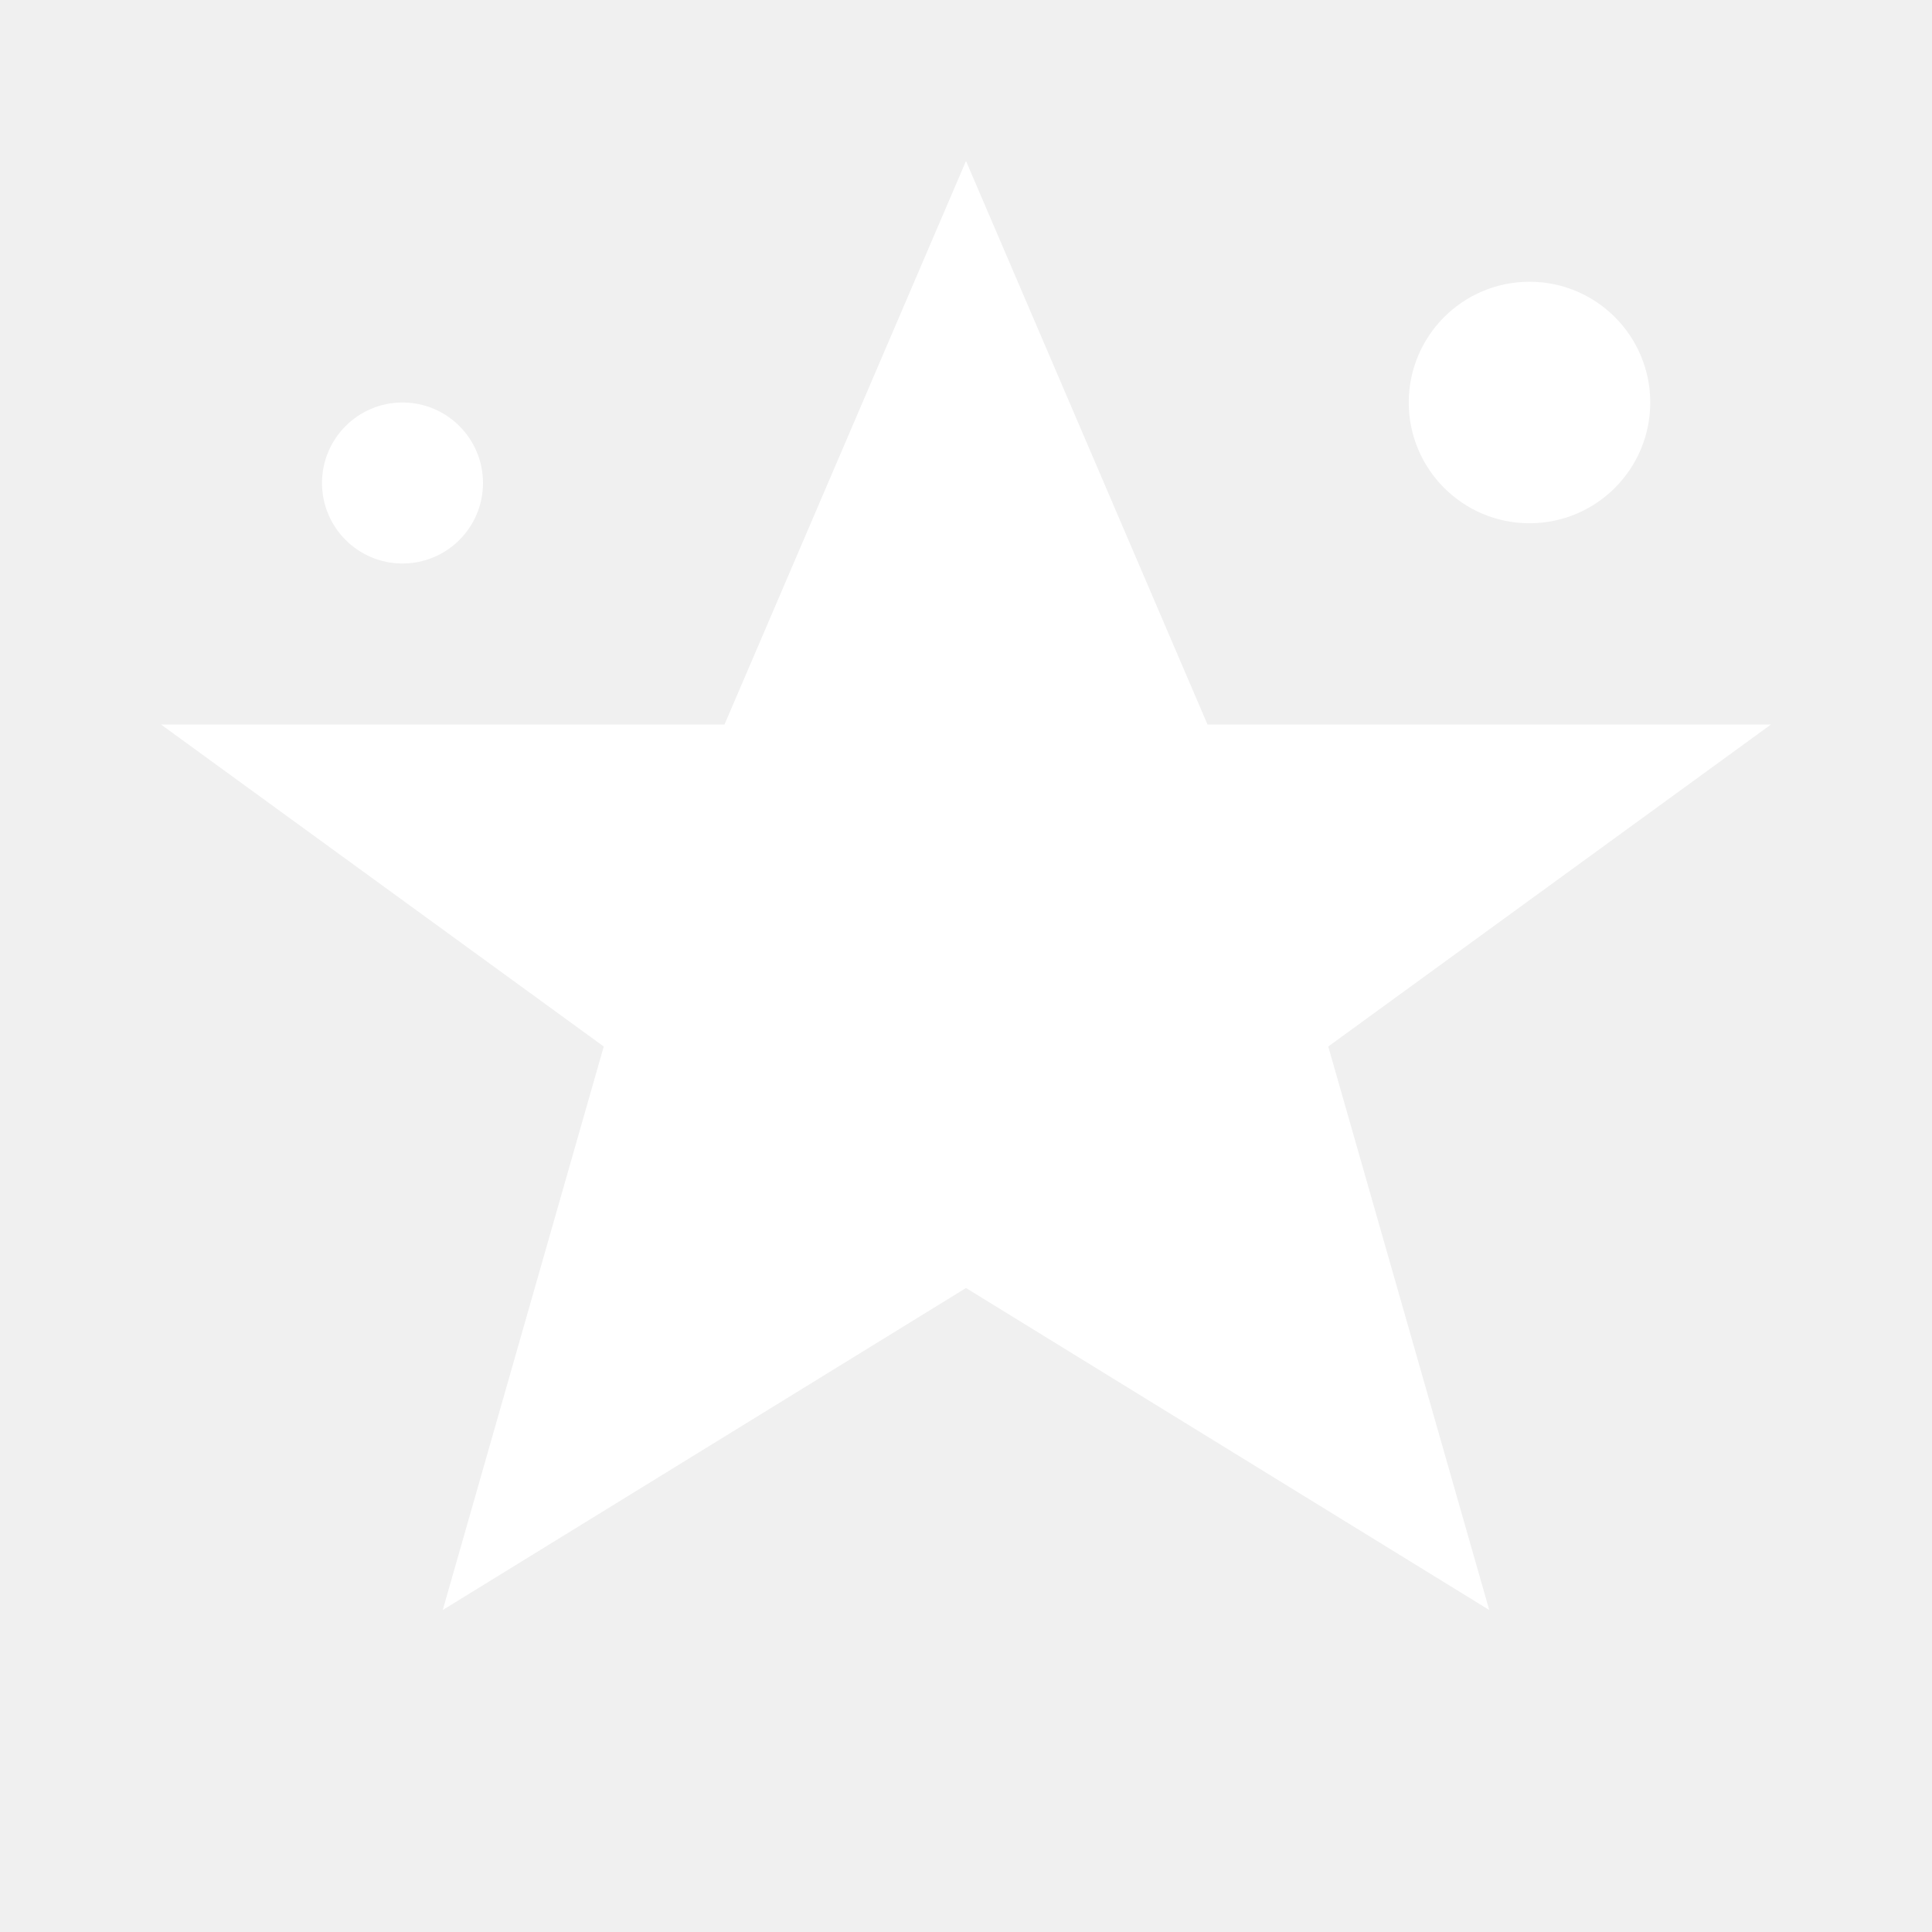
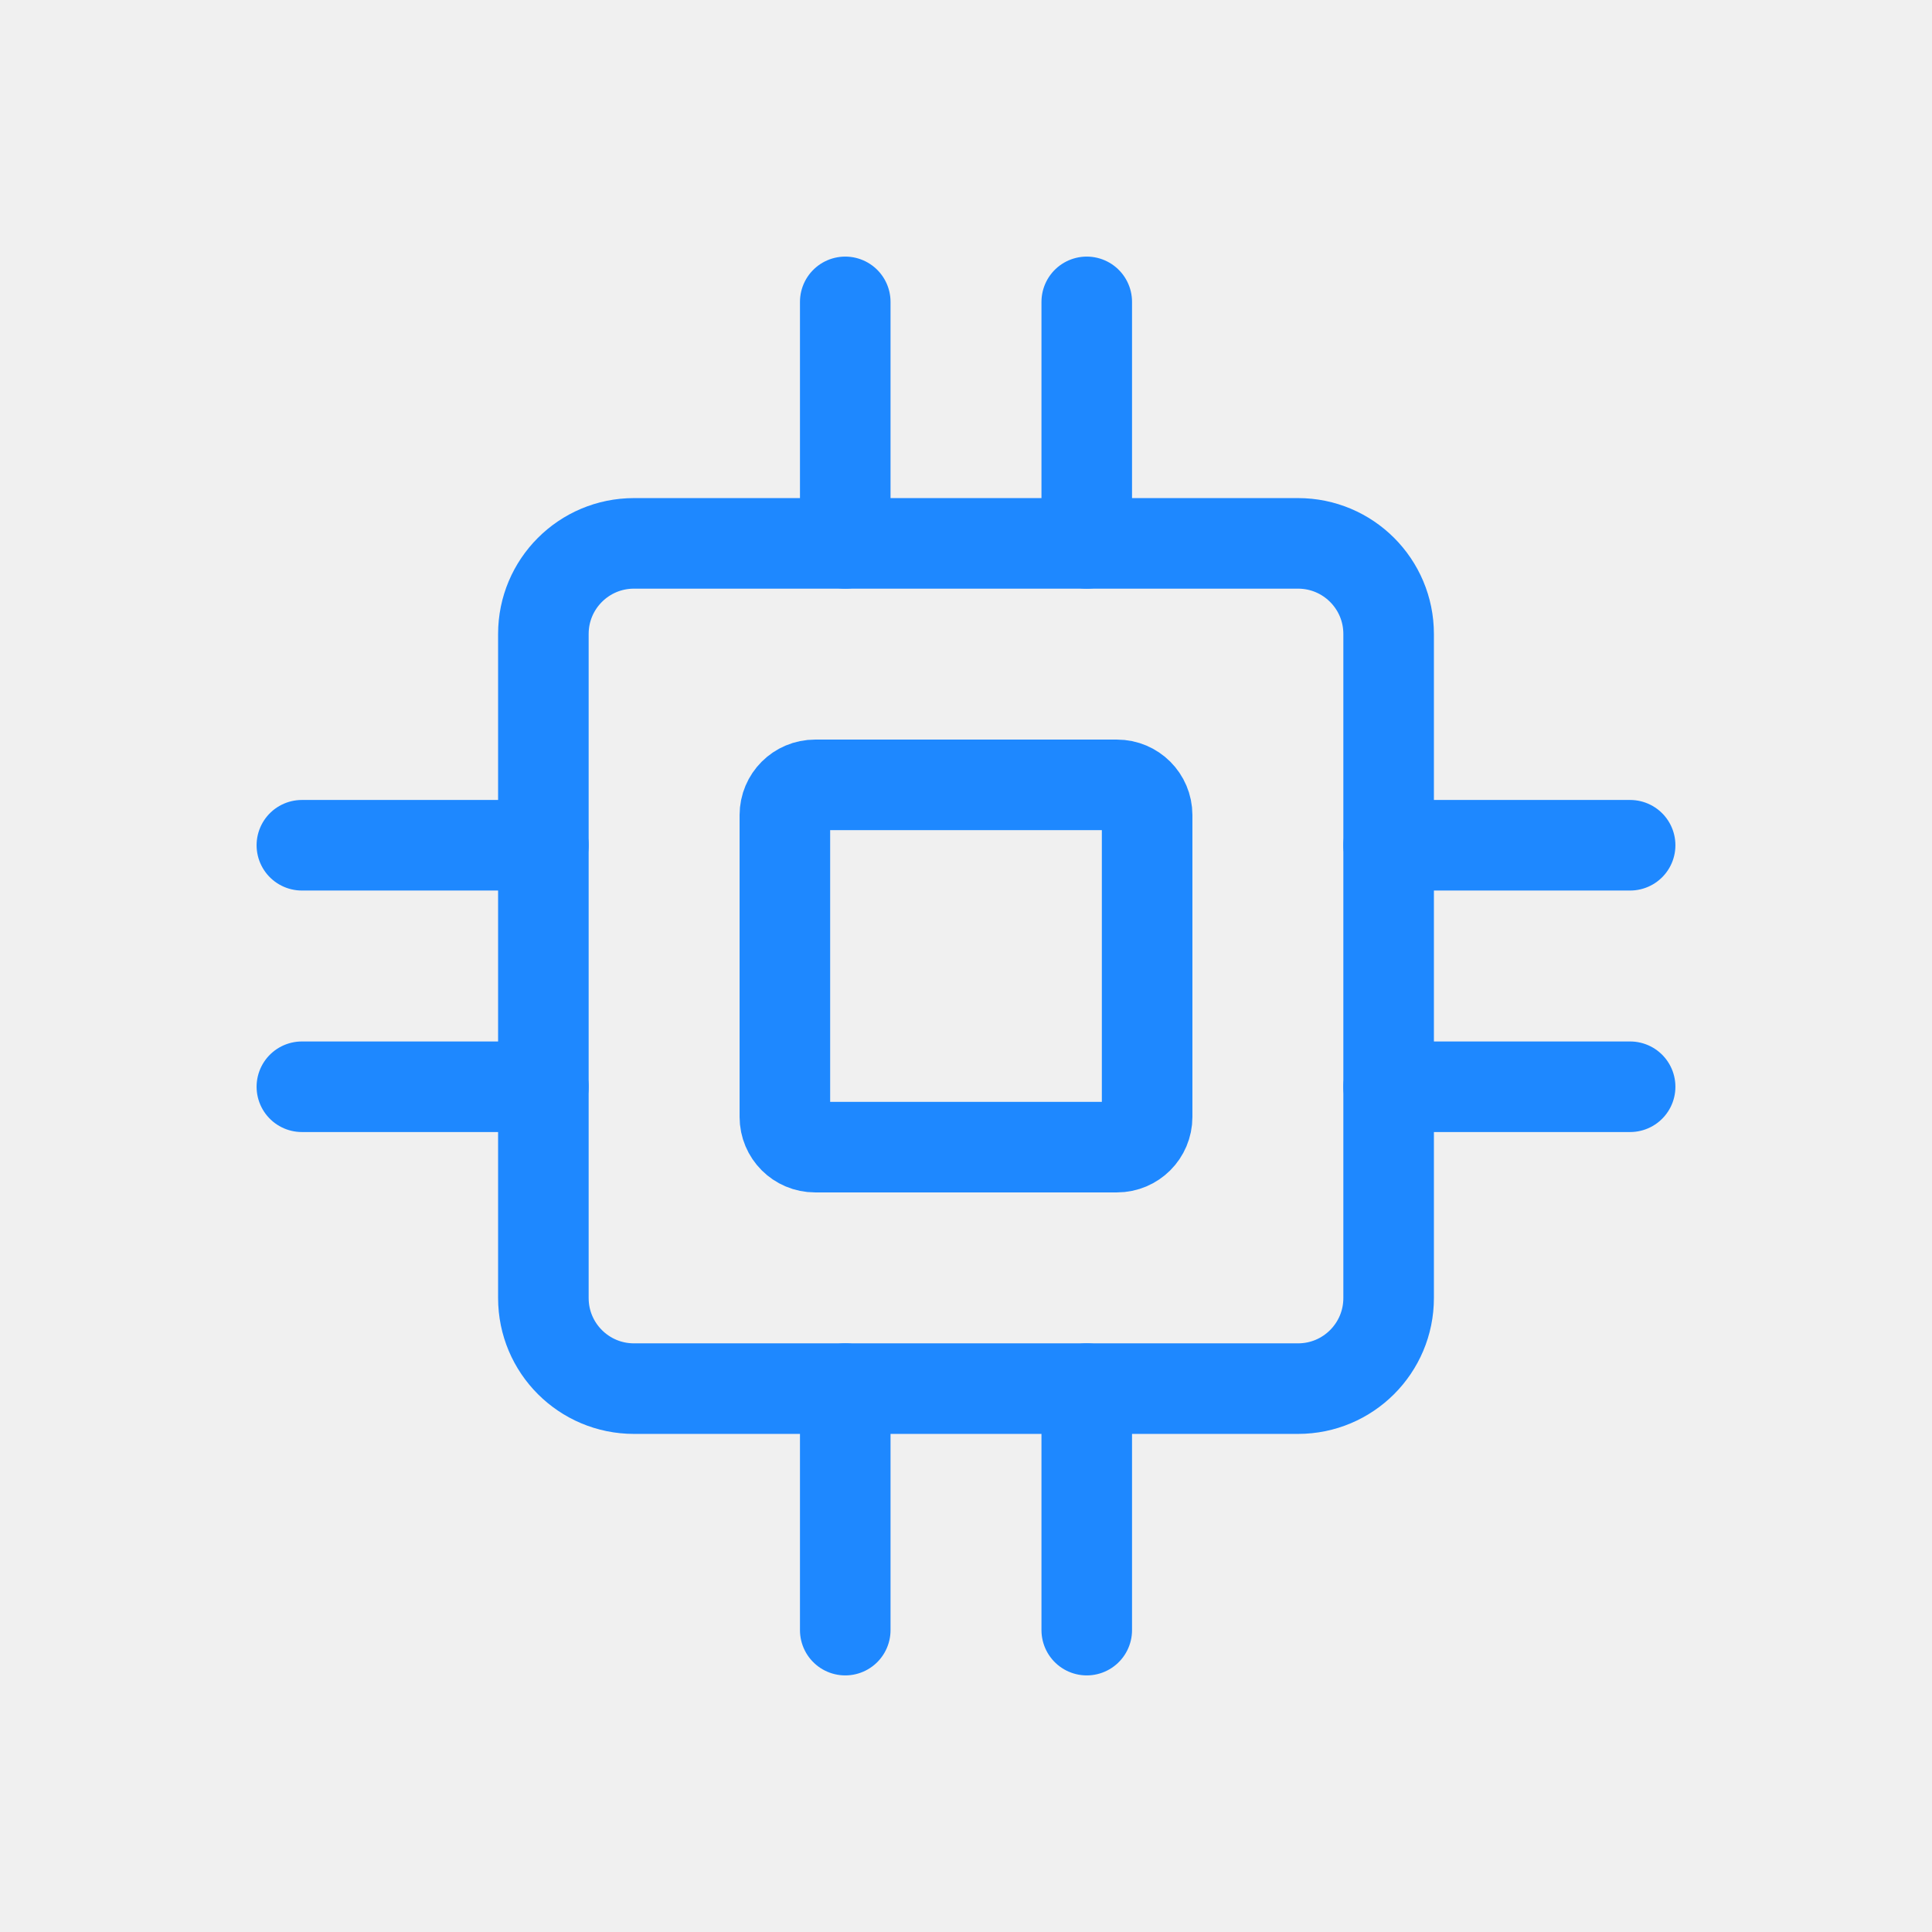
- <svg xmlns="http://www.w3.org/2000/svg" viewBox="0 0 24 24" fill="white">
-   <path d="M12 2L9 9H2l5.5 4-2 7L12 16l6.5 4-2-7L22 9h-7z" />
-   <circle cx="19" cy="5" r="1.5" fill="white" />
-   <circle cx="5" cy="6" r="1" fill="white" />
+ <svg xmlns="http://www.w3.org/2000/svg" viewBox="0 0 64 64" fill="none" stroke="#1e88ff" stroke-width="3" stroke-linecap="round" stroke-linejoin="round">
+   <rect x="18" y="18" width="28" height="28" rx="3" />
+   <rect x="26" y="26" width="12" height="12" rx="1" />
+   <line x1="28" y1="10" x2="28" y2="18" />
+   <line x1="36" y1="10" x2="36" y2="18" />
+   <line x1="28" y1="46" x2="28" y2="54" />
+   <line x1="36" y1="46" x2="36" y2="54" />
+   <line x1="10" y1="28" x2="18" y2="28" />
+   <line x1="10" y1="36" x2="18" y2="36" />
+   <line x1="46" y1="28" x2="54" y2="28" />
+   <line x1="46" y1="36" x2="54" y2="36" />
</svg>
